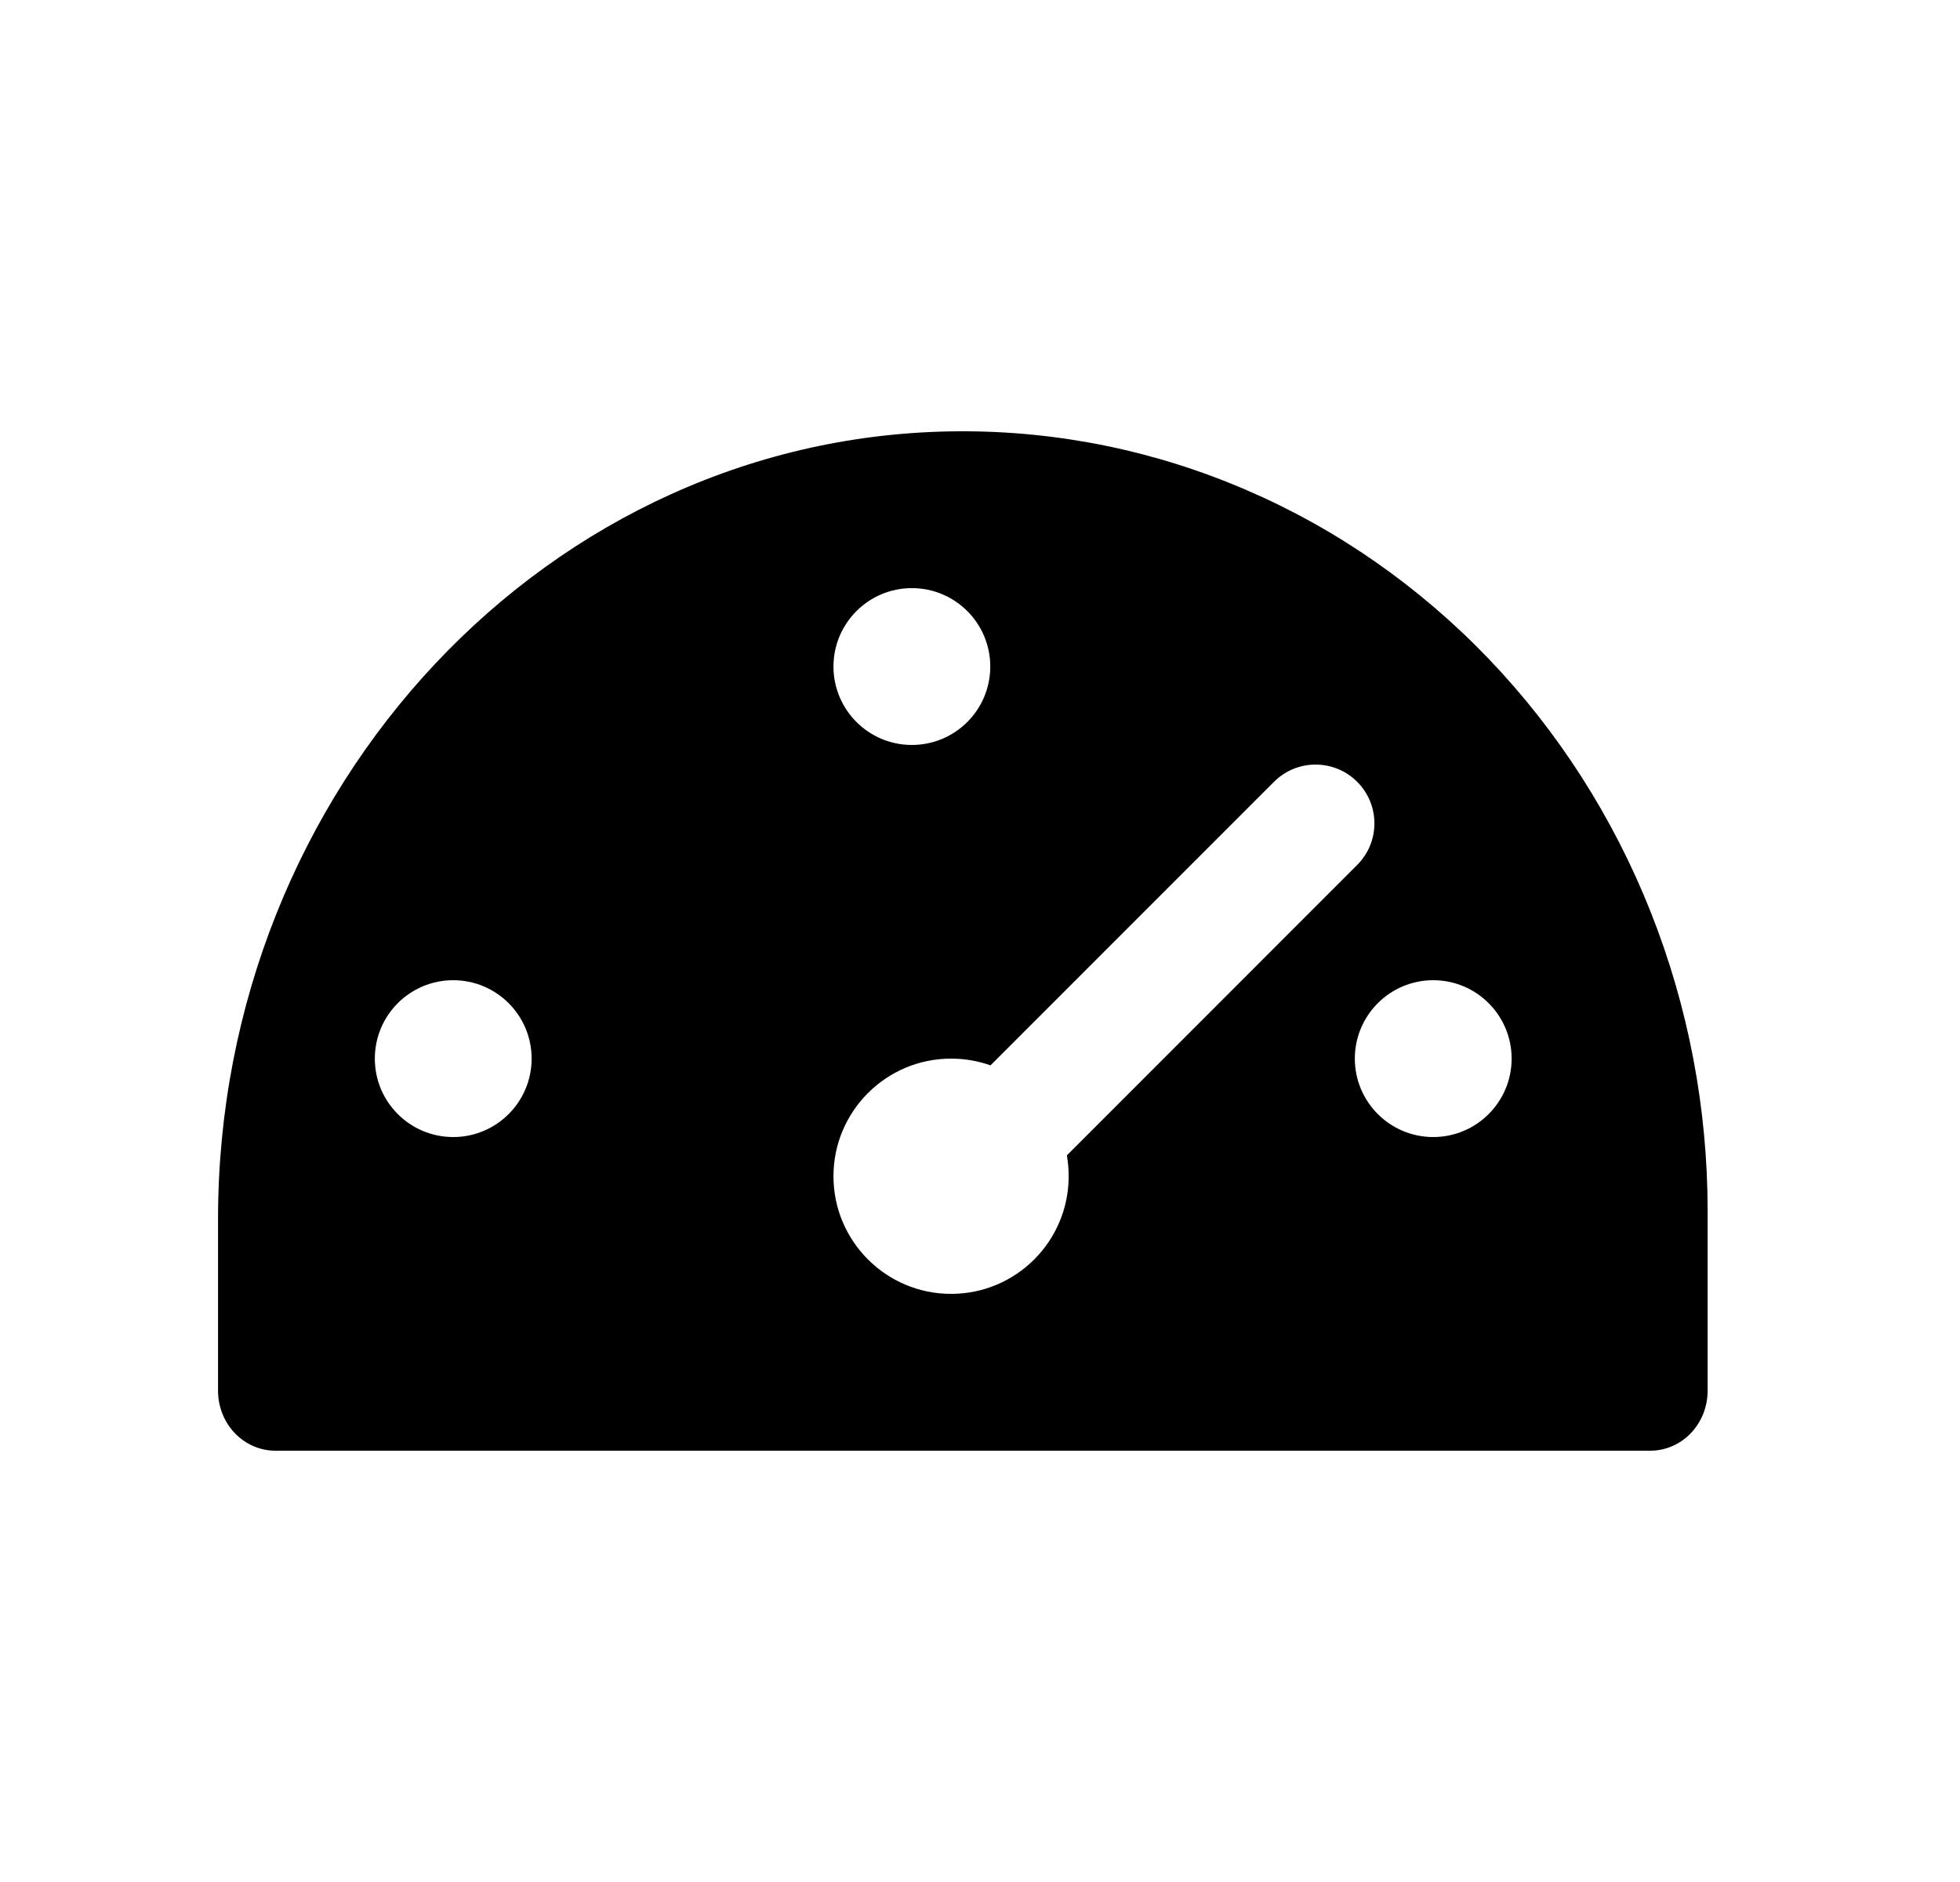
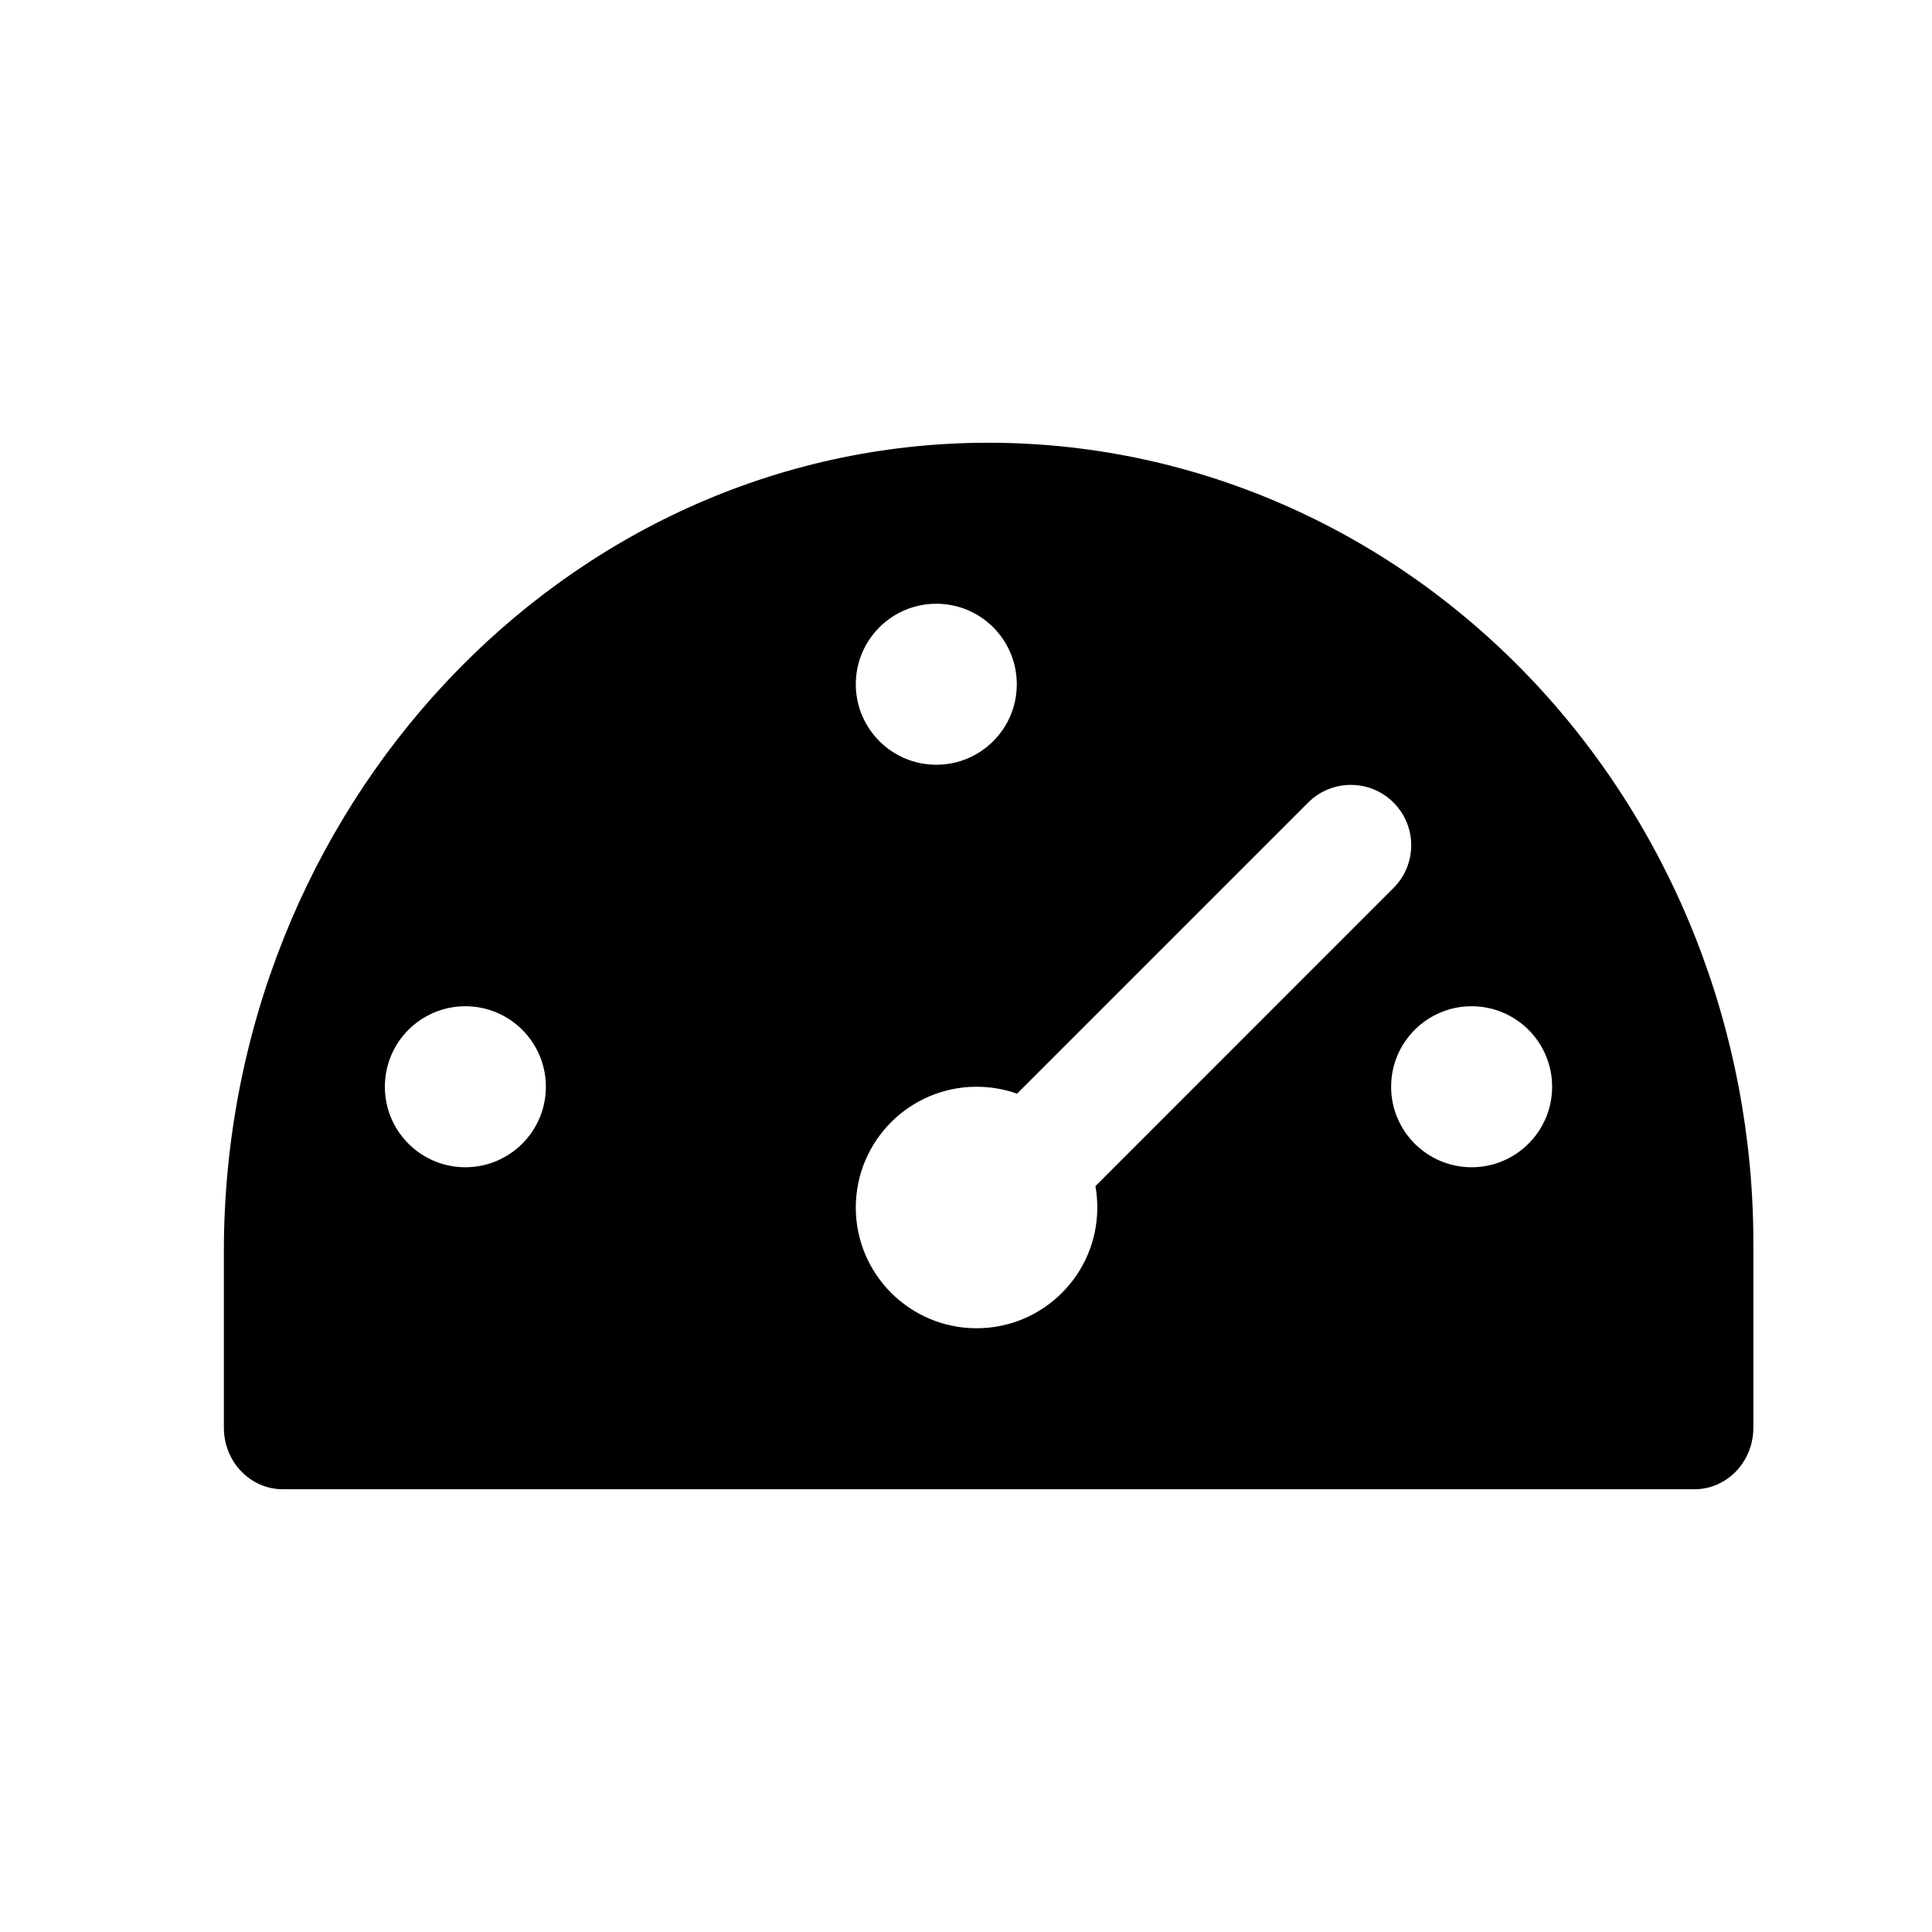
- <svg xmlns="http://www.w3.org/2000/svg" width="25" height="24" viewBox="0 0 25 24" fill="none">
+ <svg xmlns="http://www.w3.org/2000/svg" width="24" height="24" viewBox="0 0 24 24" fill="none">
  <path fill-rule="evenodd" clip-rule="evenodd" d="M2.781 15.546V17.735C2.781 17.938 2.858 18.133 2.995 18.276C3.132 18.419 3.318 18.5 3.512 18.5H21.05C21.244 18.5 21.43 18.419 21.567 18.276C21.704 18.133 21.781 17.938 21.781 17.735V15.441C21.781 14.133 21.534 12.837 21.054 11.628C20.574 10.419 19.871 9.322 18.985 8.398C18.099 7.475 17.048 6.743 15.891 6.246C14.734 5.748 13.495 5.495 12.244 5.5C7.001 5.519 2.781 10.05 2.781 15.546ZM18.281 14.5C18.833 14.5 19.281 14.052 19.281 13.5C19.281 12.948 18.833 12.5 18.281 12.5C17.729 12.5 17.281 12.948 17.281 13.5C17.281 14.052 17.729 14.5 18.281 14.5ZM6.781 13.5C6.781 14.052 6.333 14.5 5.781 14.5C5.228 14.5 4.781 14.052 4.781 13.5C4.781 12.948 5.228 12.5 5.781 12.5C6.333 12.5 6.781 12.948 6.781 13.5ZM11.631 9.5C12.184 9.5 12.631 9.052 12.631 8.5C12.631 7.948 12.184 7.5 11.631 7.5C11.079 7.5 10.631 7.948 10.631 8.5C10.631 9.052 11.079 9.5 11.631 9.5ZM17.311 9.97C17.604 10.263 17.604 10.737 17.311 11.03L13.608 14.734C13.623 14.82 13.631 14.909 13.631 15C13.631 15.828 12.96 16.5 12.131 16.5C11.303 16.5 10.631 15.828 10.631 15C10.631 14.172 11.303 13.5 12.131 13.5C12.308 13.5 12.477 13.53 12.634 13.586L16.25 9.97C16.543 9.677 17.018 9.677 17.311 9.97Z" fill="currentColor" />
</svg>
